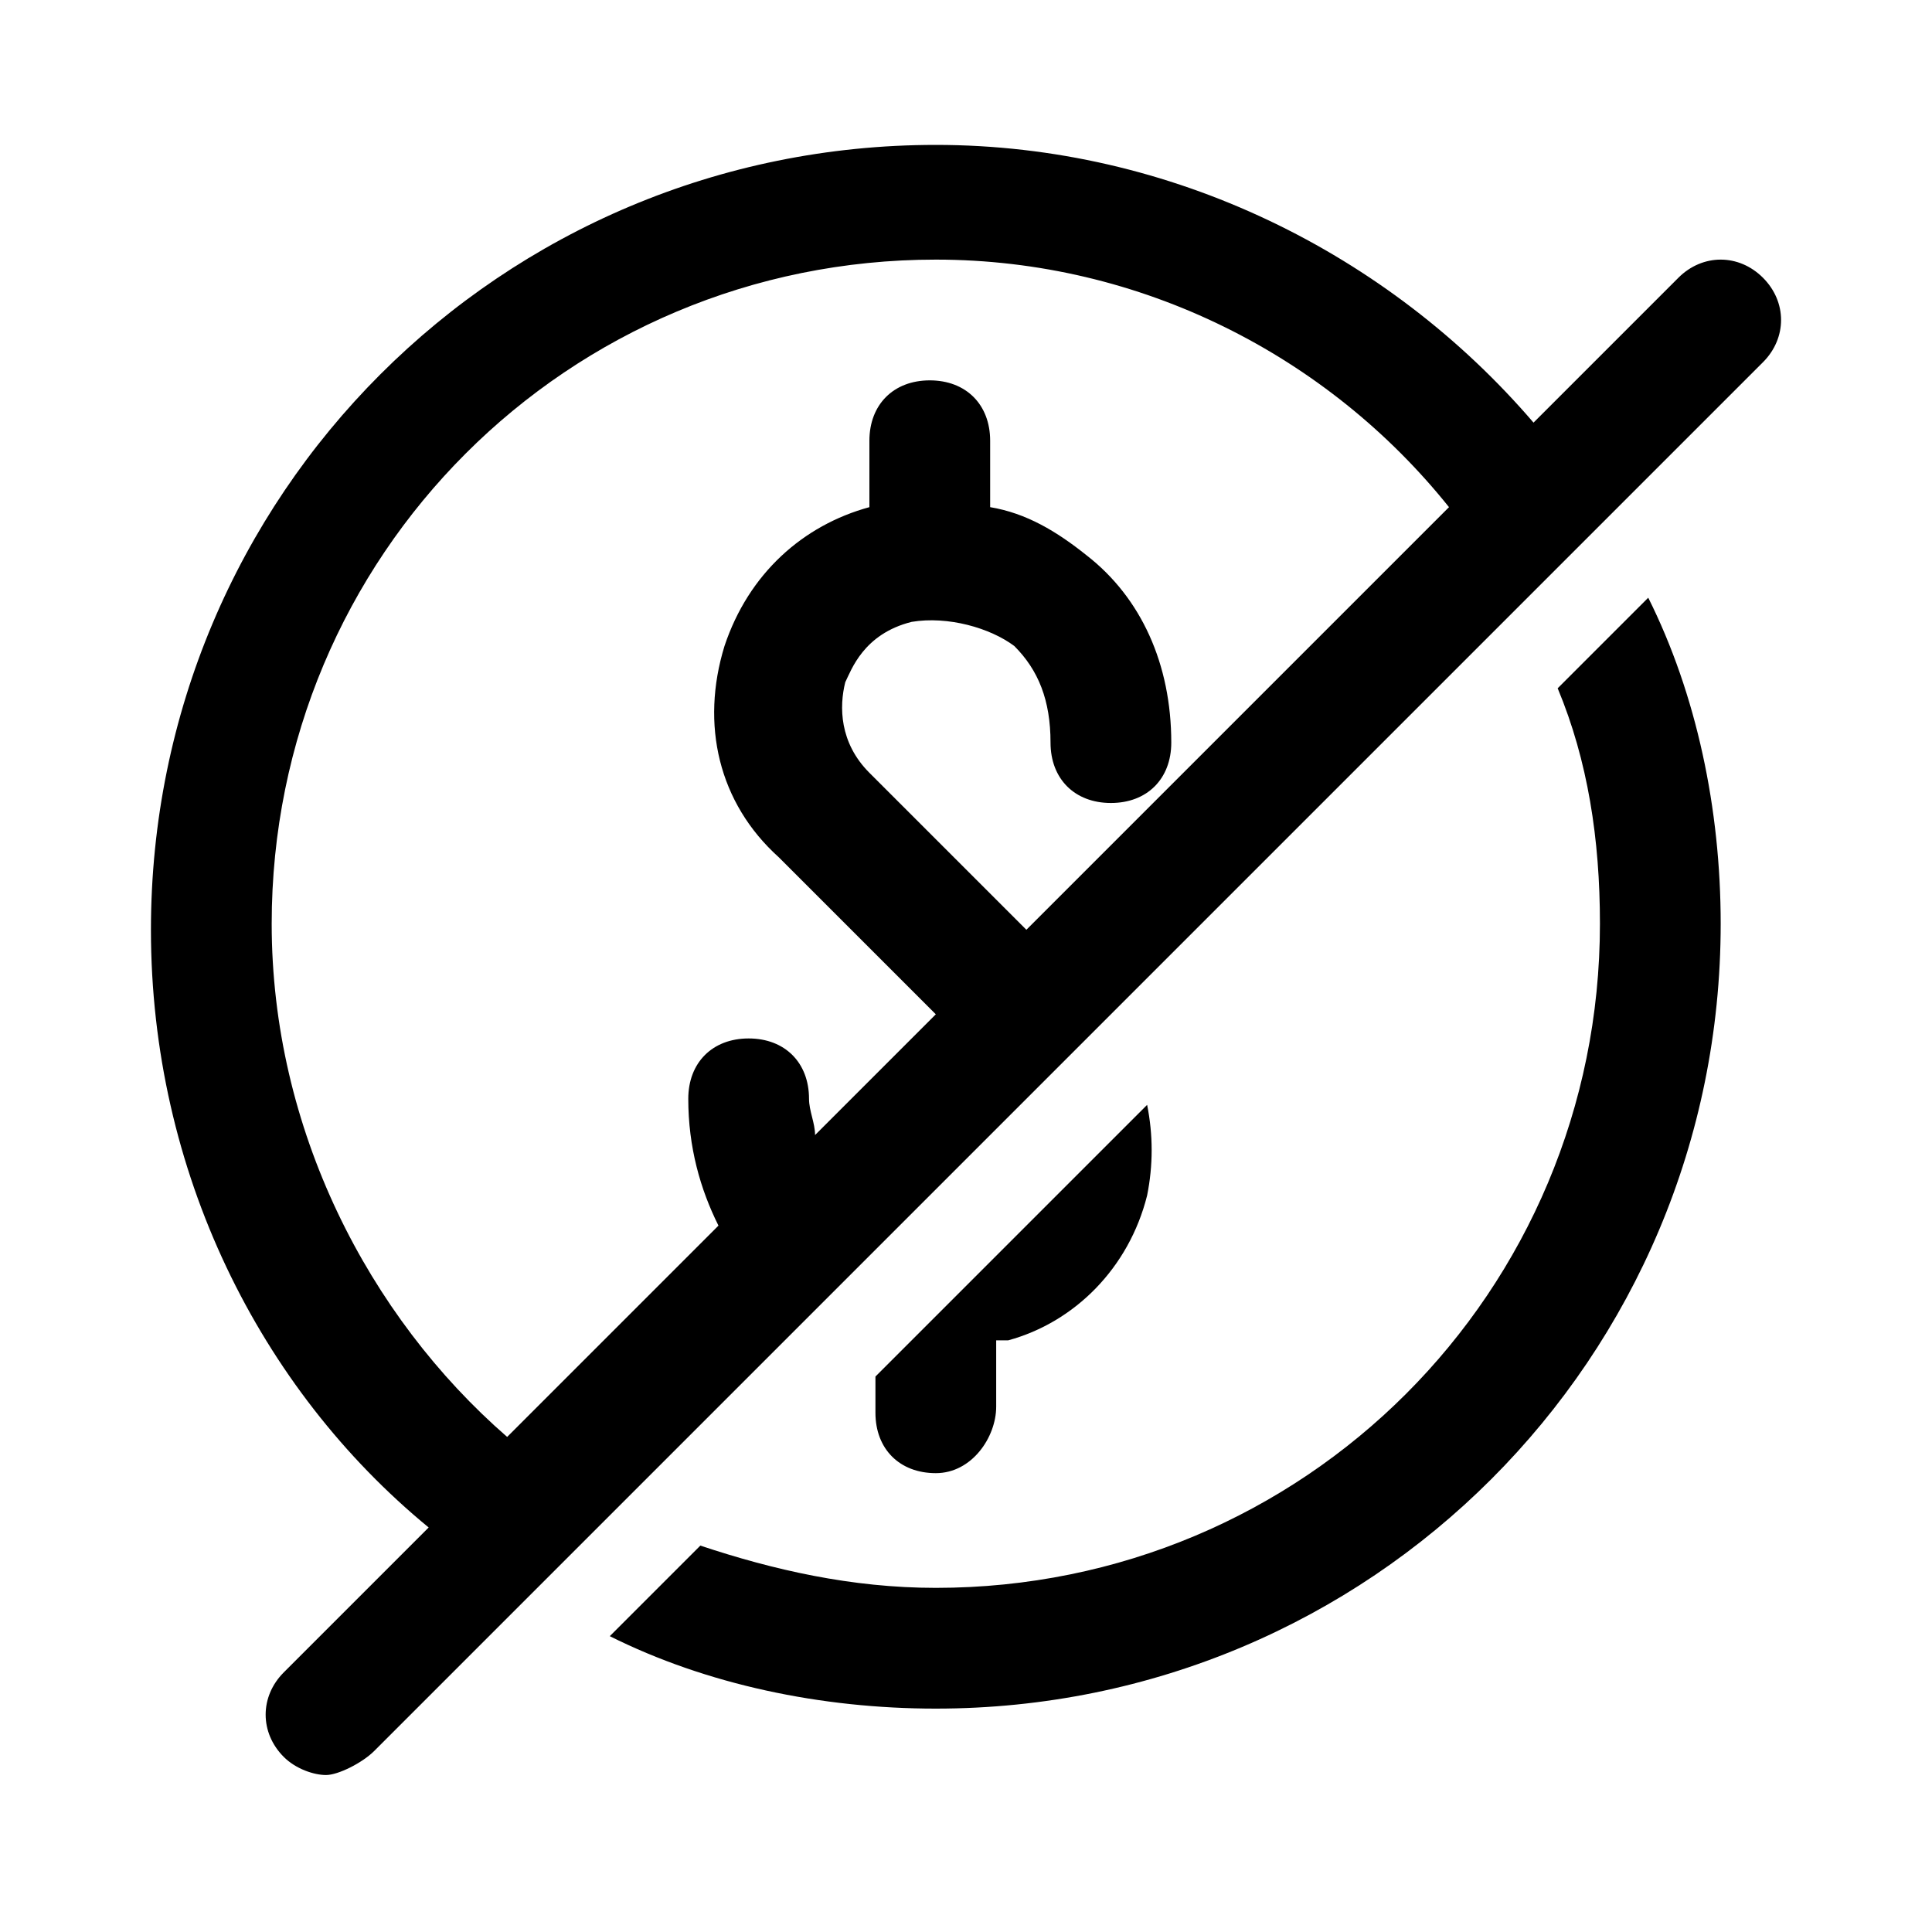
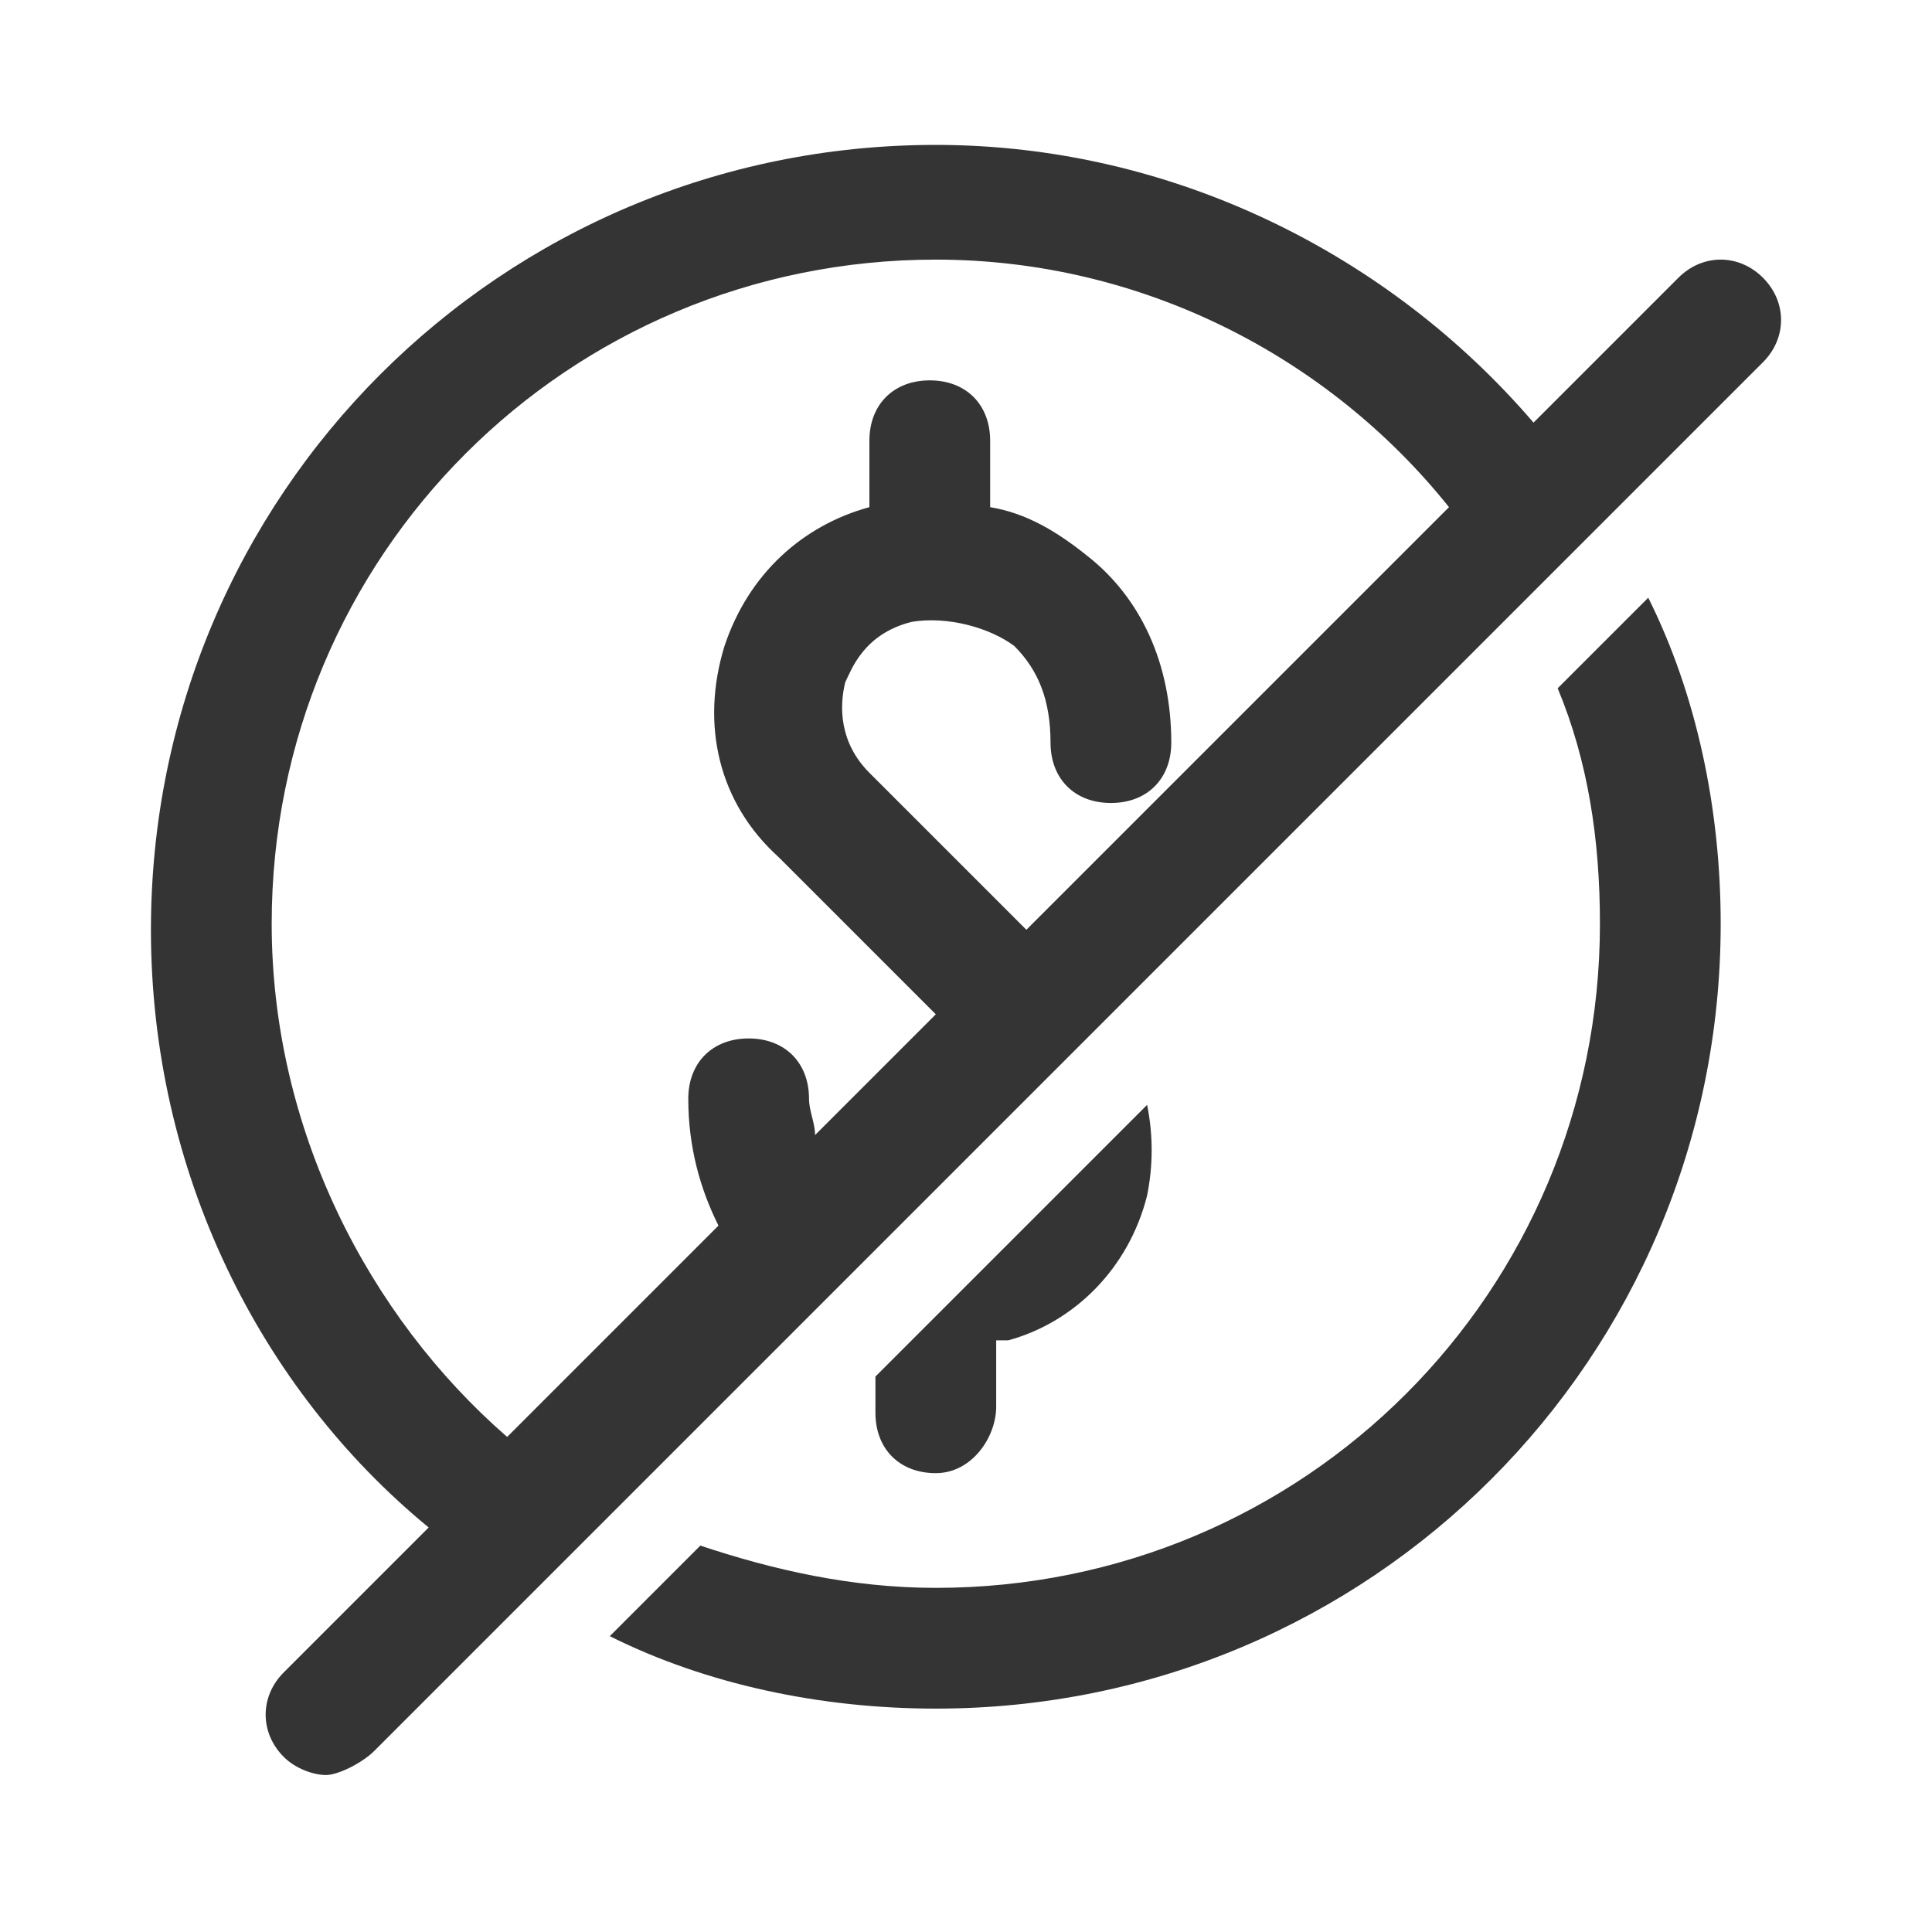
<svg xmlns="http://www.w3.org/2000/svg" width="32" height="32" viewBox="0 0 32 32" fill="none">
-   <path d="M25.8 11.4C26.3 12.6 26.5 13.9 26.5 15.3C26.5 21.4 21.6 26.3 15.5 26.3C14.1 26.3 12.8 26 11.6 25.6L10.1 27.1C11.7 27.9 13.6 28.3 15.5 28.3C22.7 28.3 28.5 22.5 28.5 15.3C28.5 13.4 28.1 11.5 27.3 9.9L25.8 11.4Z" fill="black" />
-   <path d="M16.5 23.3V22.2C16.6 22.2 16.6 22.2 16.7 22.2C17.8 21.9 18.7 21 19 19.8C19.1 19.3 19.1 18.8 19 18.3L14.5 22.8V23.4C14.5 24 14.9 24.4 15.5 24.4C16.1 24.4 16.5 23.8 16.5 23.3Z" fill="black" />
-   <path d="M29.2 4.6C28.8 4.2 28.2 4.2 27.8 4.6L25.4 7C23 4.2 19.4 2.4 15.5 2.4C8.3 2.4 2.5 8.2 2.5 15.4C2.5 19.4 4.3 23 7.1 25.3L4.7 27.7C4.3 28.1 4.3 28.7 4.7 29.1C4.9 29.3 5.2 29.4 5.4 29.4C5.6 29.4 6 29.2 6.2 29L29.2 6C29.6 5.6 29.6 5 29.2 4.6ZM4.5 15.3C4.5 9.2 9.4 4.3 15.5 4.3C18.9 4.3 22 5.9 24 8.4L17 15.4L14.4 12.8C13.9 12.3 13.9 11.7 14 11.3C14.1 11.1 14.3 10.5 15.1 10.3C15.7 10.2 16.4 10.4 16.8 10.7C17.2 11.1 17.4 11.6 17.4 12.3C17.4 12.9 17.8 13.3 18.4 13.3C19 13.3 19.4 12.9 19.4 12.3C19.4 11 18.9 9.9 18 9.2C17.5 8.8 17 8.5 16.4 8.4V7.3C16.4 6.7 16 6.3 15.4 6.3C14.8 6.3 14.4 6.7 14.4 7.3V8.4C13.3 8.7 12.4 9.5 12 10.7C11.6 12 11.9 13.3 12.9 14.2L15.5 16.8L13.5 18.8C13.5 18.6 13.4 18.4 13.4 18.2C13.4 17.6 13 17.2 12.4 17.2C11.8 17.2 11.4 17.6 11.4 18.2C11.4 19 11.6 19.7 11.9 20.3L8.4 23.8C6.1 21.8 4.5 18.7 4.5 15.3Z" fill="black" />
+   <path d="M25.8 11.4C26.3 12.6 26.5 13.9 26.5 15.3C26.5 21.4 21.6 26.3 15.5 26.3C14.1 26.3 12.8 26 11.6 25.6L10.1 27.1C11.7 27.9 13.6 28.3 15.5 28.3C22.7 28.3 28.5 22.5 28.5 15.3C28.5 13.4 28.1 11.5 27.3 9.9L25.8 11.4Z" fill="#343434" />
+   <path d="M16.5 23.3V22.2C16.6 22.2 16.6 22.2 16.7 22.2C17.8 21.9 18.7 21 19 19.8C19.1 19.3 19.1 18.8 19 18.3L14.5 22.8V23.4C14.5 24 14.9 24.4 15.5 24.4C16.1 24.4 16.5 23.8 16.5 23.3Z" fill="#343434" />
+   <path d="M29.2 4.6C28.8 4.2 28.2 4.2 27.8 4.6L25.4 7C23 4.2 19.4 2.4 15.5 2.4C8.3 2.4 2.5 8.2 2.5 15.4C2.5 19.4 4.3 23 7.1 25.3L4.7 27.7C4.3 28.1 4.3 28.7 4.7 29.1C4.9 29.3 5.2 29.4 5.4 29.4C5.6 29.4 6 29.2 6.2 29L29.2 6C29.6 5.6 29.6 5 29.2 4.6ZM4.5 15.3C4.5 9.2 9.4 4.3 15.5 4.3C18.9 4.3 22 5.9 24 8.4L17 15.4L14.4 12.8C13.9 12.3 13.9 11.7 14 11.3C14.1 11.1 14.3 10.5 15.1 10.3C15.7 10.2 16.4 10.4 16.8 10.7C17.2 11.1 17.4 11.6 17.4 12.3C17.4 12.9 17.8 13.3 18.4 13.3C19 13.3 19.4 12.9 19.4 12.3C19.4 11 18.9 9.9 18 9.2C17.5 8.8 17 8.5 16.4 8.4V7.3C16.4 6.7 16 6.3 15.4 6.3C14.8 6.3 14.4 6.7 14.4 7.3V8.4C13.3 8.7 12.4 9.5 12 10.7C11.6 12 11.9 13.3 12.9 14.2L15.5 16.8L13.5 18.8C13.5 18.6 13.4 18.4 13.4 18.2C13.4 17.6 13 17.2 12.4 17.2C11.8 17.2 11.4 17.6 11.4 18.2C11.4 19 11.6 19.7 11.9 20.3L8.4 23.8C6.1 21.8 4.5 18.7 4.5 15.3Z" fill="#343434" />
</svg>
